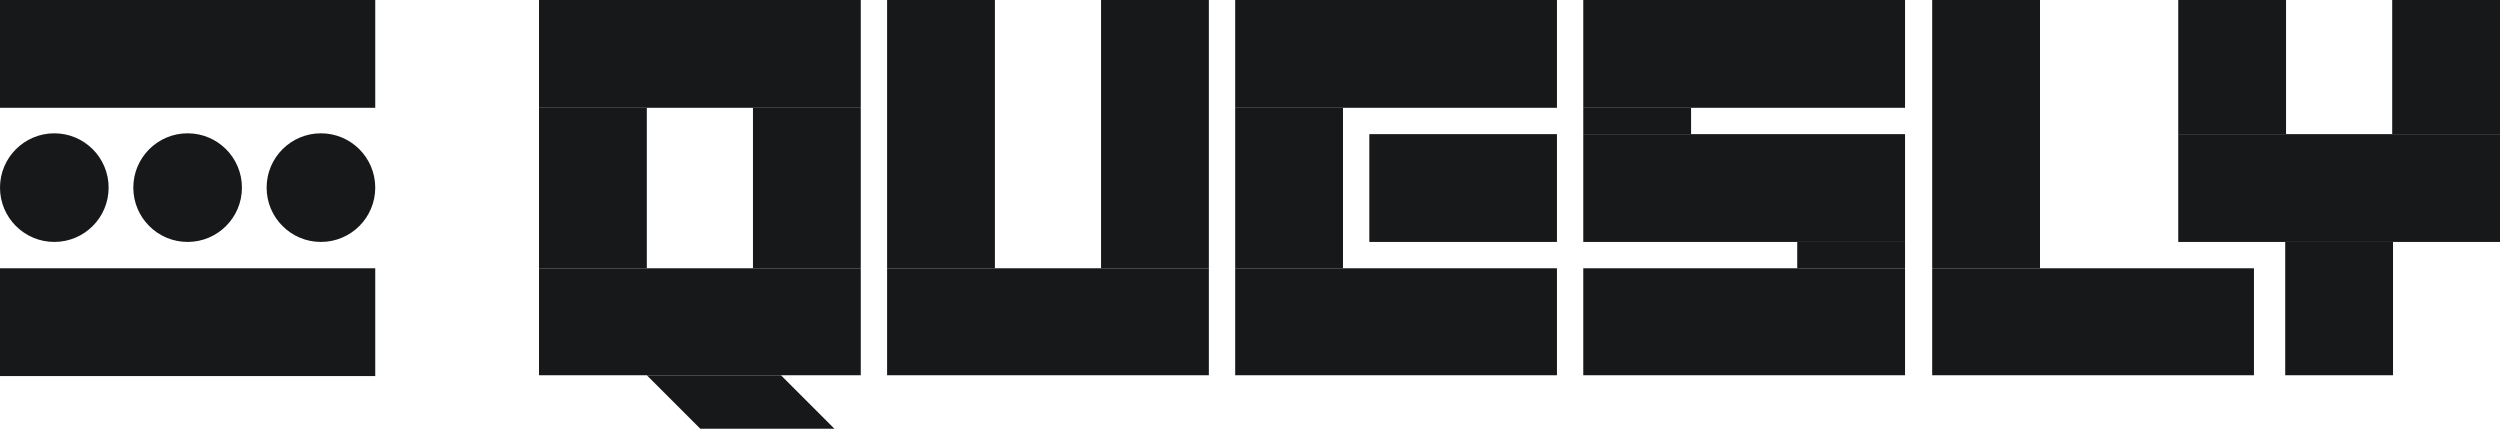
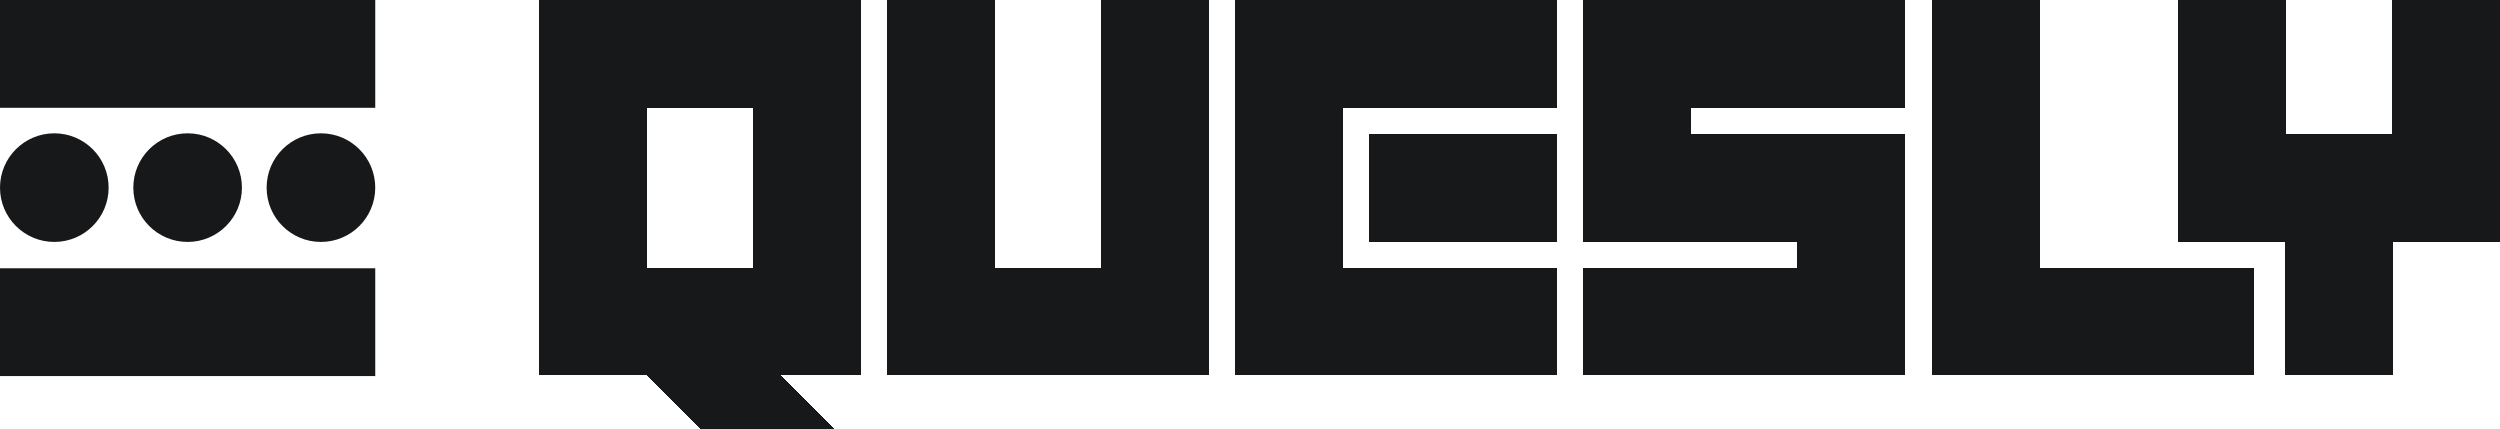
<svg xmlns="http://www.w3.org/2000/svg" viewBox="0 0 3038 521" role="img" aria-label="Quesly">
  <g fill="#16181A">
    <rect width="456" height="131" />
    <rect y="326" width="456" height="131" />
    <circle cx="66" cy="228" r="66" />
    <circle cx="228" cy="228" r="66" />
    <circle cx="390" cy="228" r="66" />
  </g>
-   <g fill="#16181A">
+   <g fill="#16181A" shape-rendering="crispEdges">
    <rect x="655" y="0" width="391" height="131" />
    <rect x="655" y="131" width="131" height="195" />
    <rect x="915" y="131" width="131" height="195" />
    <rect x="655" y="326" width="391" height="130" />
    <rect x="1078" y="0" width="131" height="326" />
    <rect x="1338" y="0" width="131" height="326" />
    <rect x="1078" y="326" width="391" height="130" />
    <rect x="1501" y="0" width="391" height="131" />
    <rect x="1501" y="131" width="131" height="195" />
    <rect x="1664" y="163" width="228" height="131" />
    <rect x="1501" y="326" width="391" height="130" />
    <rect x="1924" y="0" width="391" height="131" />
    <rect x="1924" y="131" width="131" height="32" />
    <rect x="1924" y="163" width="391" height="131" />
    <rect x="2184" y="294" width="131" height="32" />
    <rect x="1924" y="326" width="391" height="130" />
    <rect x="2348" y="0" width="131" height="326" />
    <rect x="2348" y="326" width="391" height="130" />
    <rect x="2647" y="0" width="131" height="163" />
    <rect x="2907" y="0" width="131" height="163" />
    <rect x="2647" y="163" width="391" height="131" />
    <rect x="2777" y="294" width="131" height="162" />
    <polygon points="786,456 949,456 1014,521 851,521" />
  </g>
</svg>
